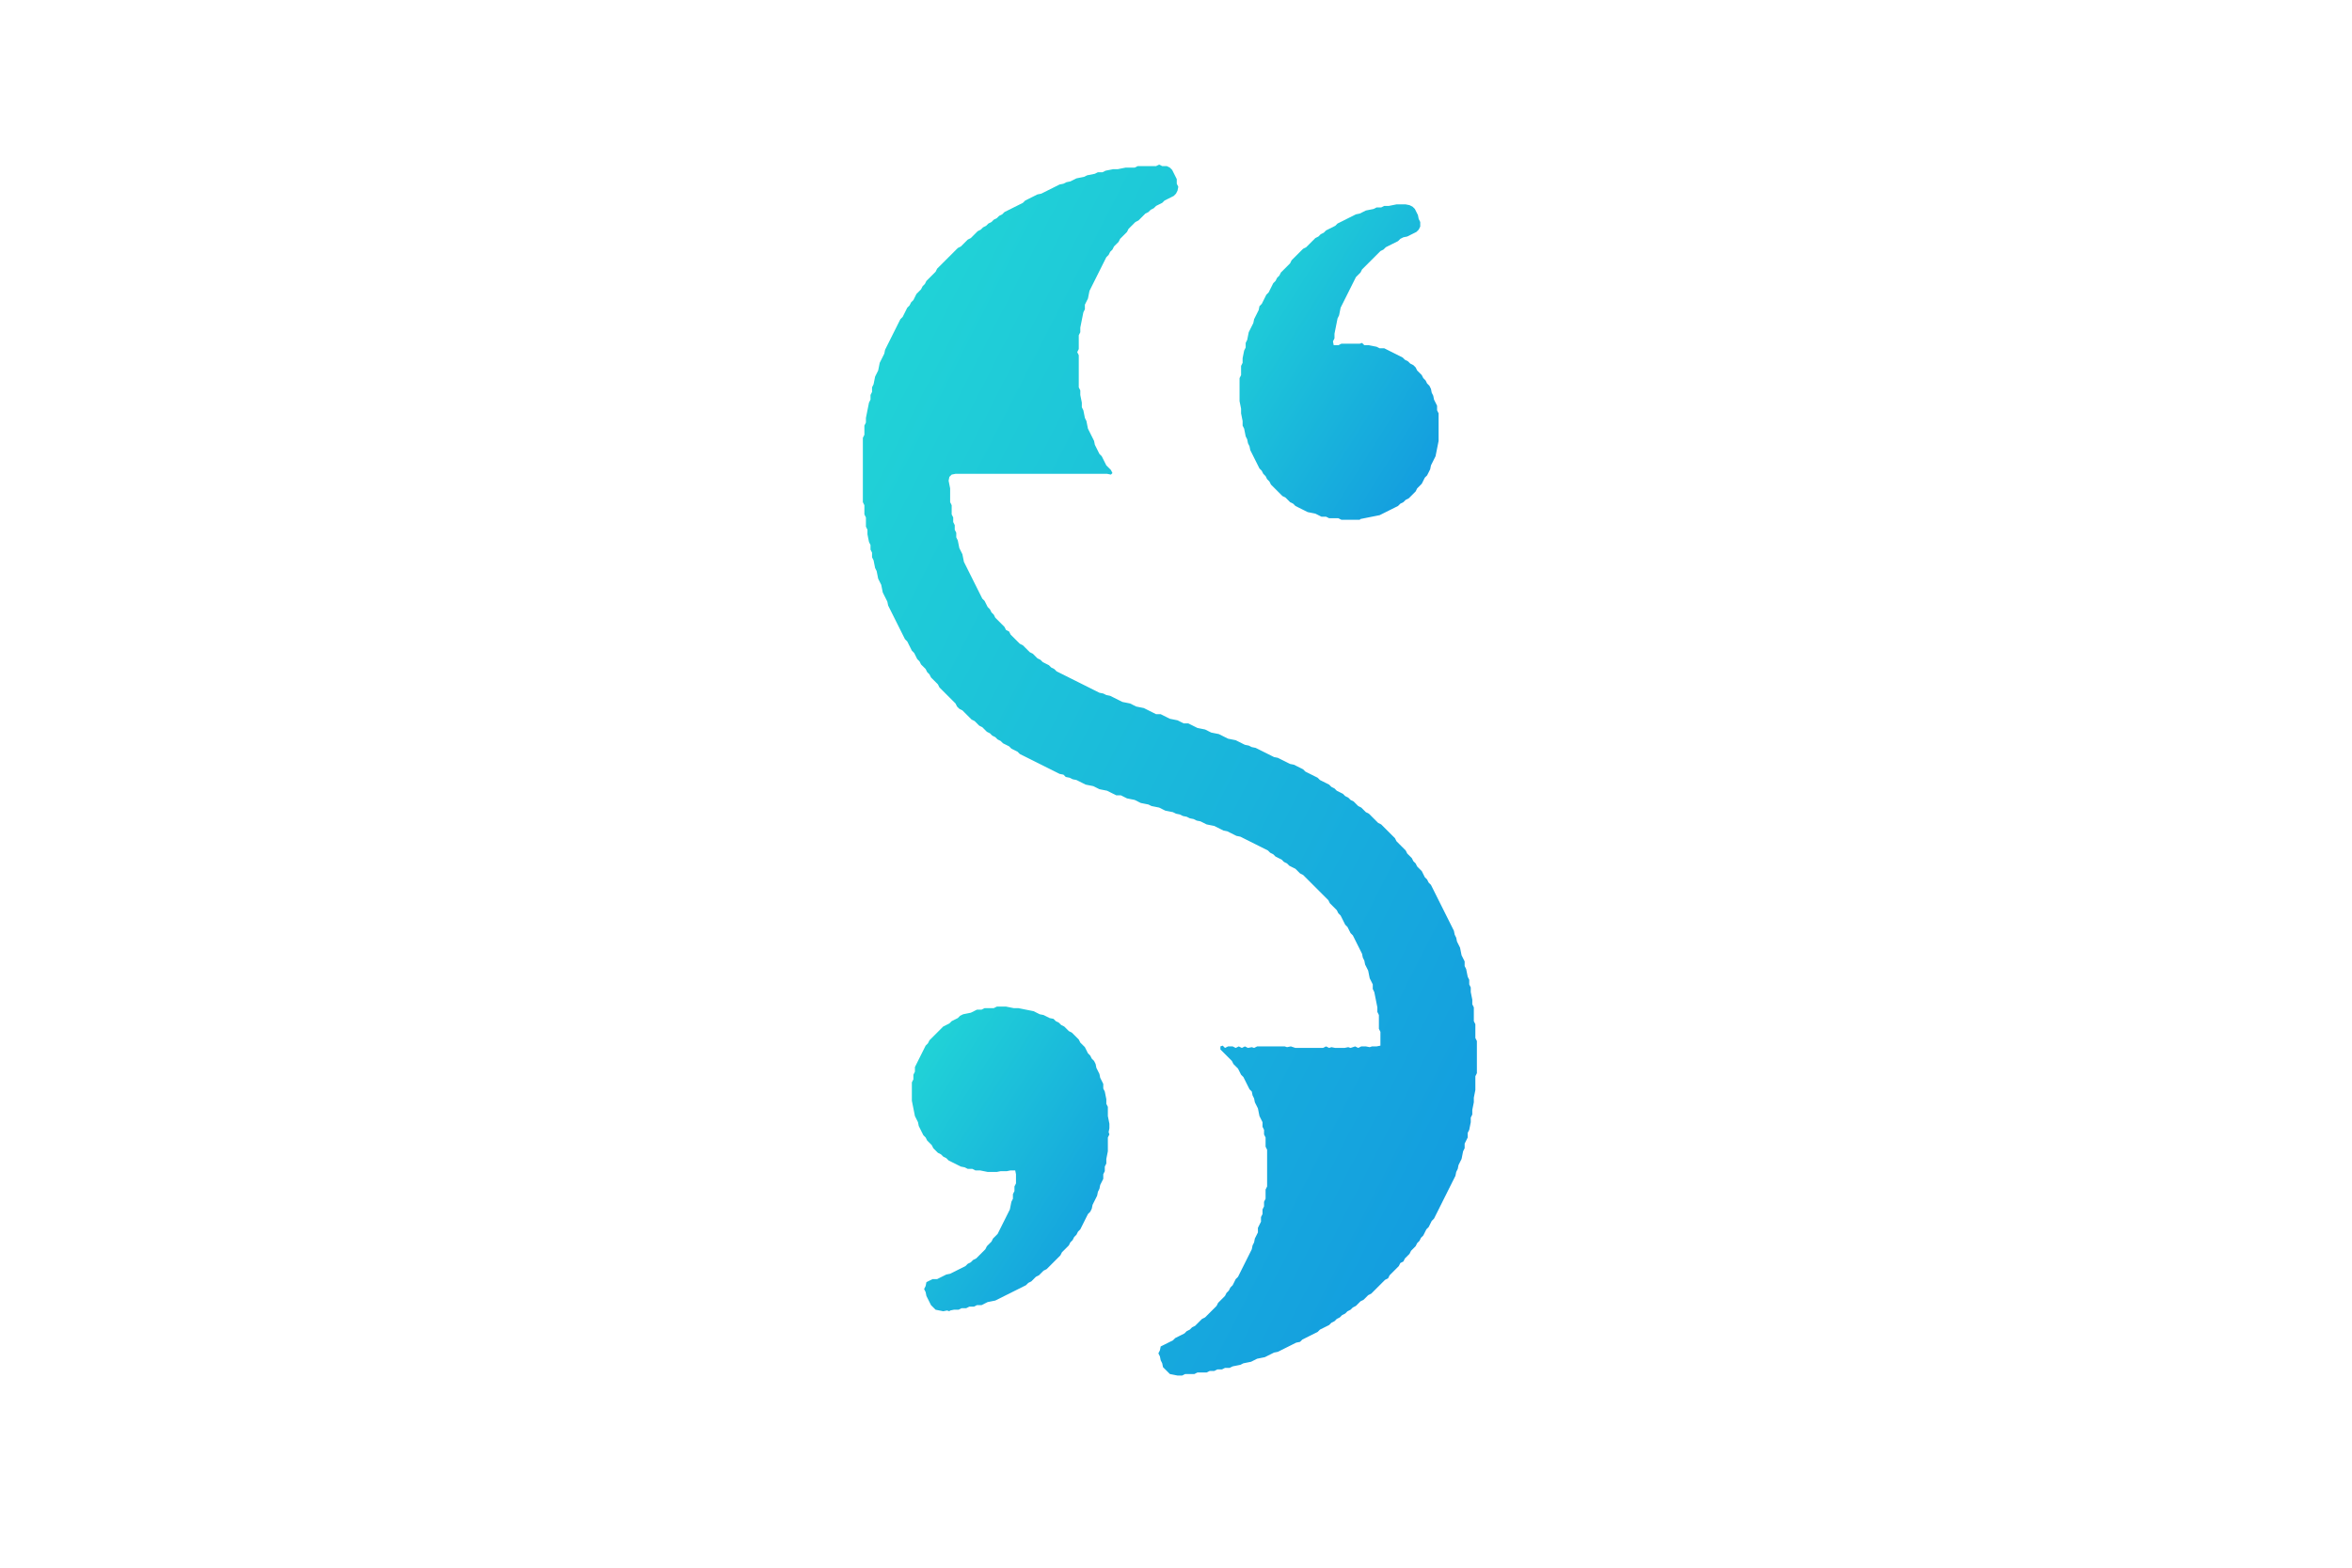
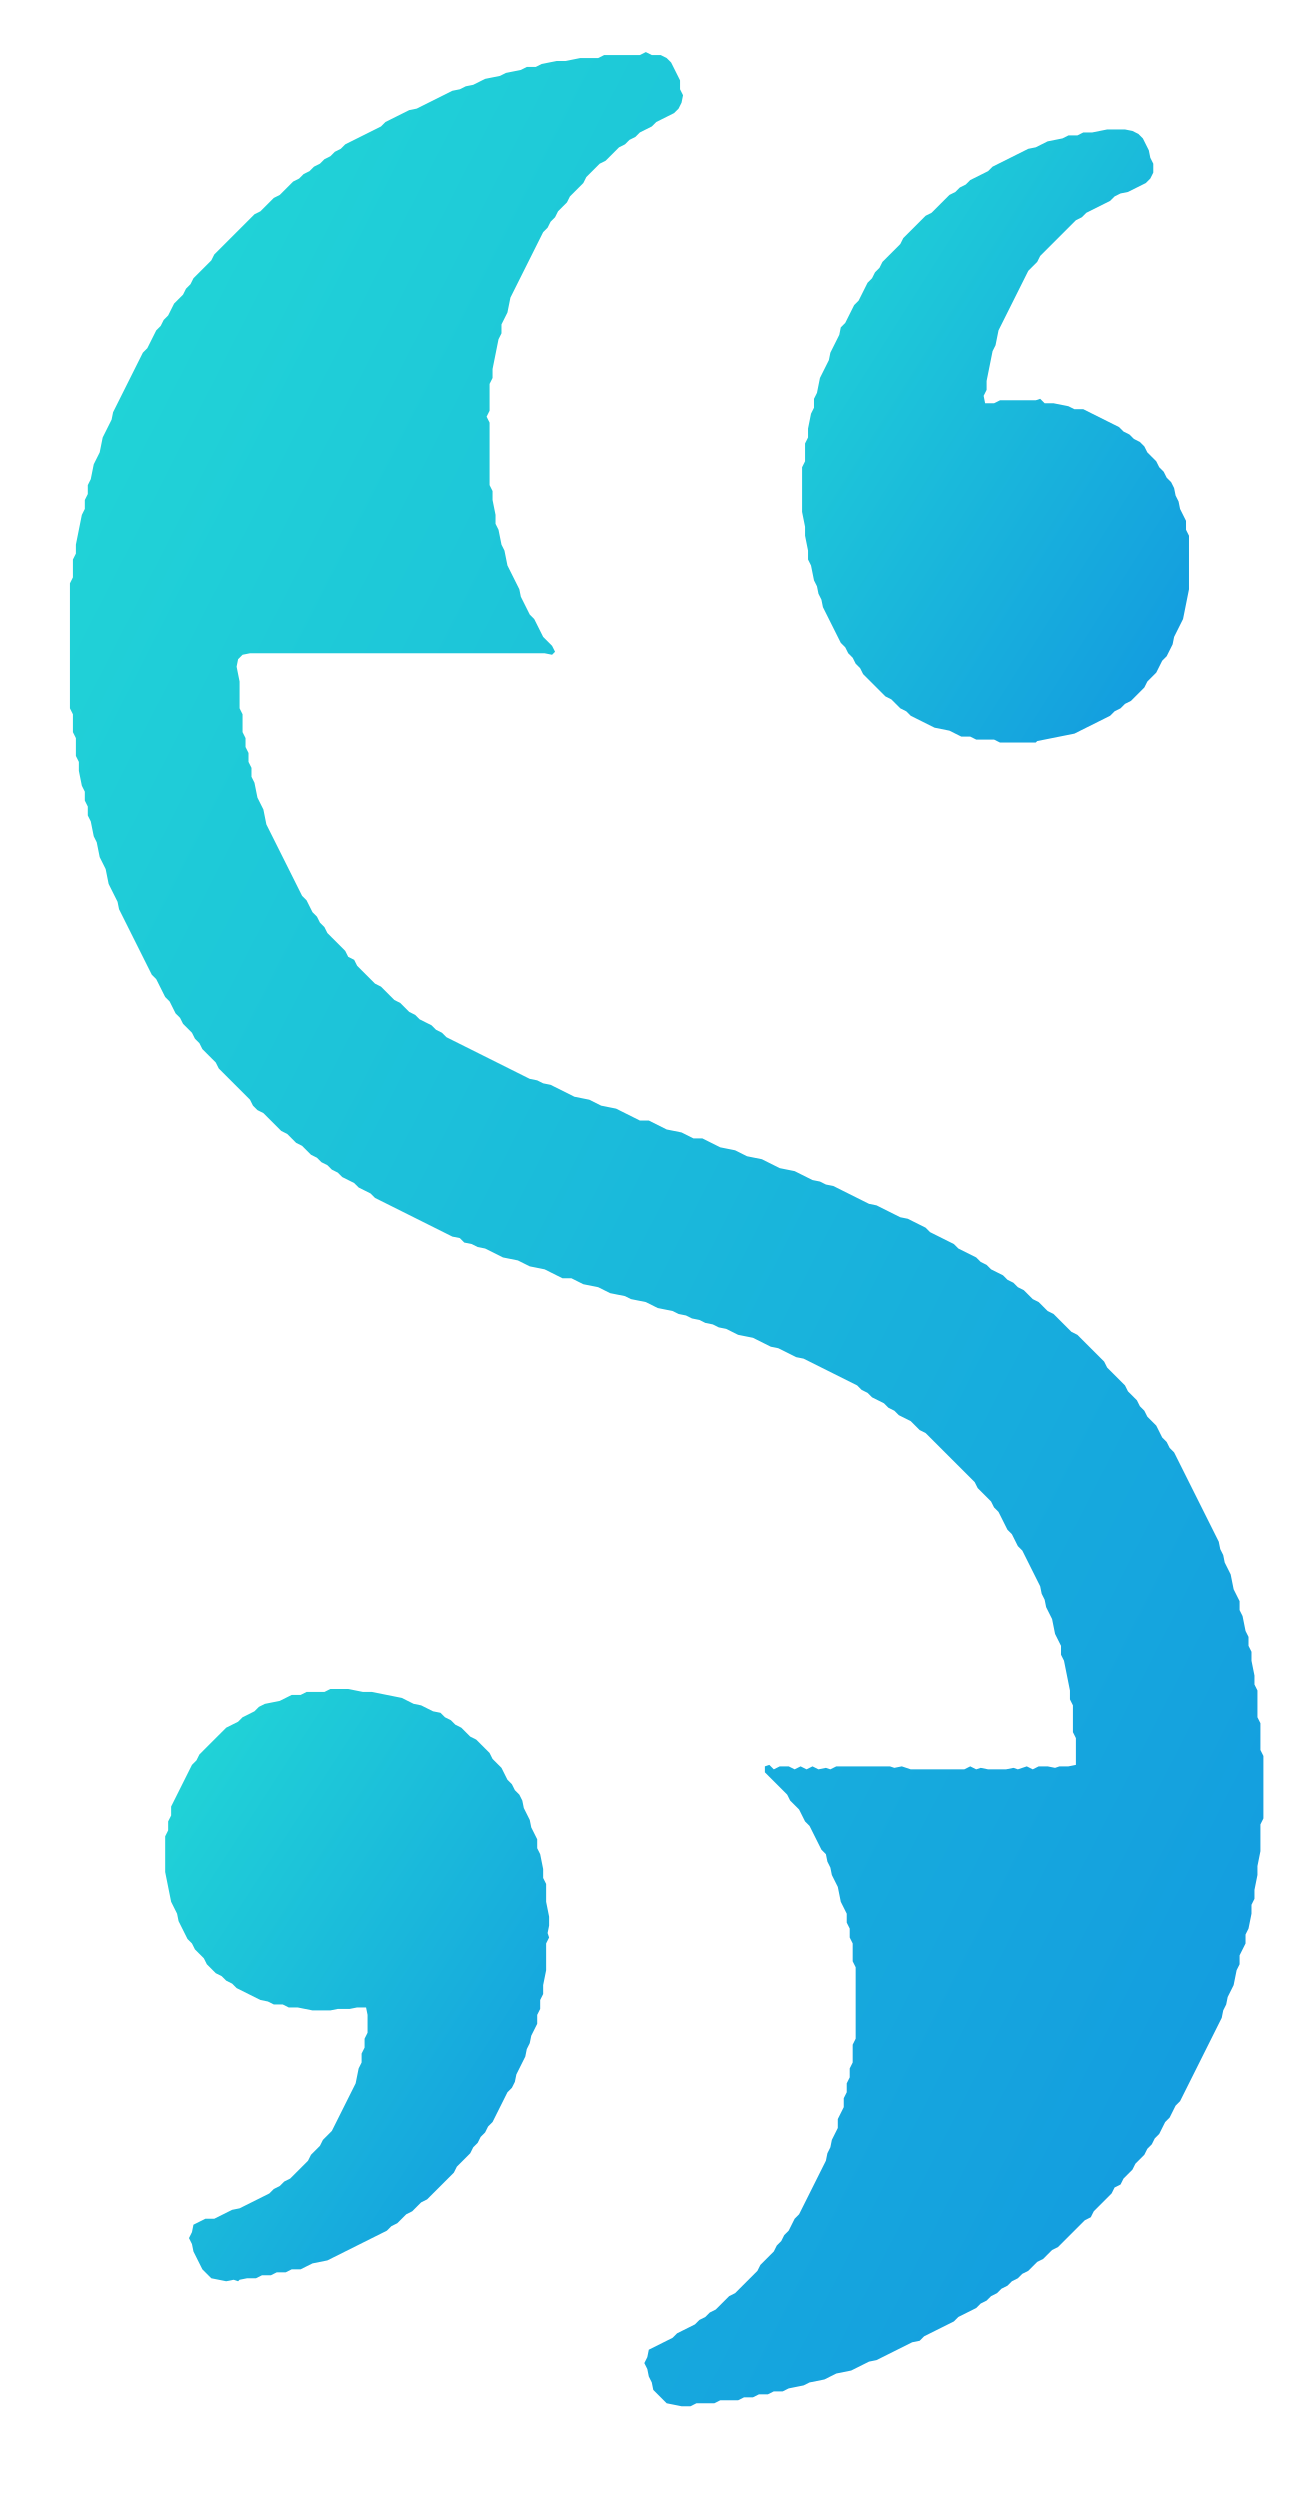
- <svg xmlns="http://www.w3.org/2000/svg" viewBox="0 0 1536 1024">
+ <svg xmlns="http://www.w3.org/2000/svg" viewBox="540 90 440 840">
  <defs>
    <linearGradient id="g" x1="0%" y1="0%" x2="100%" y2="100%">
      <stop offset="0%" stop-color="#22D9D6" />
      <stop offset="100%" stop-color="#1297E0" />
    </linearGradient>
  </defs>
  <g fill="url(#g)" fill-rule="evenodd">
    <path d="M 772.0,898.5 L 769.0,898.5 L 766.5,898.0 L 764.0,897.5 L 762.5,896.0 L 761.0,894.5 L 759.5,893.0 L 759.0,890.5 L 758.0,888.5 L 757.5,886.0 L 756.5,884.0 L 757.5,882.0 L 758.0,879.5 L 760.0,878.5 L 762.0,877.5 L 764.0,876.5 L 766.0,875.5 L 767.5,874.0 L 769.5,873.0 L 771.5,872.0 L 773.5,871.0 L 775.0,869.5 L 777.0,868.5 L 778.5,867.0 L 780.5,866.0 L 782.0,864.5 L 783.5,863.0 L 785.0,861.5 L 787.0,860.5 L 788.5,859.0 L 790.0,857.5 L 791.5,856.0 L 793.0,854.5 L 794.5,853.0 L 795.5,851.0 L 797.0,849.5 L 798.5,848.0 L 800.0,846.5 L 801.0,844.5 L 802.5,843.0 L 803.5,841.0 L 805.0,839.5 L 806.0,837.5 L 807.0,835.5 L 808.5,834.0 L 809.5,832.0 L 810.5,830.0 L 811.5,828.0 L 812.5,826.0 L 813.5,824.0 L 814.5,822.0 L 815.5,820.0 L 816.5,818.0 L 817.5,816.0 L 818.0,813.5 L 819.0,811.5 L 819.5,809.0 L 820.5,807.0 L 821.5,805.0 L 821.5,802.0 L 822.5,800.0 L 823.5,798.0 L 823.5,795.0 L 824.5,793.0 L 824.5,790.0 L 825.5,788.0 L 825.5,785.0 L 826.5,783.0 L 826.5,780.0 L 826.5,777.0 L 827.5,775.0 L 827.5,772.0 L 827.5,769.0 L 827.5,766.0 L 827.5,763.0 L 827.5,760.0 L 827.5,757.0 L 827.5,754.0 L 827.5,751.0 L 826.5,749.0 L 826.5,746.0 L 826.5,743.0 L 825.5,741.0 L 825.5,738.0 L 824.5,736.0 L 824.5,733.0 L 823.5,731.0 L 822.5,729.0 L 822.0,726.5 L 821.5,724.0 L 820.5,722.0 L 819.5,720.0 L 819.0,717.5 L 818.0,715.5 L 817.5,713.0 L 816.0,711.5 L 815.0,709.5 L 814.0,707.5 L 813.0,705.5 L 812.0,703.5 L 810.5,702.0 L 809.5,700.0 L 808.5,698.0 L 807.0,696.5 L 805.5,695.0 L 804.5,693.0 L 803.0,691.5 L 801.5,690.0 L 800.0,688.5 L 798.5,687.0 L 797.0,685.5 L 797.0,683.5 L 798.5,683.0 L 800.0,684.5 L 802.0,683.5 L 805.0,683.5 L 807.0,684.5 L 809.0,683.5 L 811.0,684.5 L 813.0,683.5 L 815.0,684.5 L 817.5,684.0 L 819.0,684.5 L 821.0,683.5 L 824.0,683.5 L 827.0,683.5 L 830.0,683.5 L 833.0,683.5 L 836.0,683.5 L 839.0,683.5 L 840.5,684.0 L 843.0,683.5 L 844.5,684.0 L 846.0,684.5 L 849.0,684.5 L 852.0,684.5 L 855.0,684.5 L 858.0,684.5 L 861.0,684.5 L 864.0,684.5 L 866.0,683.5 L 868.0,684.5 L 869.5,684.0 L 872.0,684.5 L 875.0,684.5 L 878.0,684.5 L 880.5,684.0 L 882.0,684.5 L 883.5,684.0 L 885.0,683.5 L 887.0,684.5 L 889.0,683.5 L 892.0,683.5 L 894.5,684.0 L 896.0,683.5 L 899.0,683.5 L 901.5,683.0 L 901.5,680.0 L 901.5,677.0 L 901.5,674.0 L 900.5,672.0 L 900.5,669.0 L 900.5,666.0 L 900.5,663.0 L 899.5,661.0 L 899.5,658.0 L 899.0,655.5 L 898.5,653.0 L 898.0,650.5 L 897.5,648.0 L 896.5,646.0 L 896.5,643.0 L 895.5,641.0 L 894.5,639.0 L 894.0,636.5 L 893.5,634.0 L 892.5,632.0 L 891.5,630.0 L 891.0,627.5 L 890.0,625.5 L 889.5,623.0 L 888.5,621.0 L 887.5,619.0 L 886.5,617.0 L 885.5,615.0 L 884.5,613.0 L 883.5,611.0 L 882.0,609.5 L 881.0,607.5 L 880.0,605.5 L 878.5,604.0 L 877.5,602.0 L 876.5,600.0 L 875.5,598.0 L 874.0,596.5 L 873.0,594.5 L 871.5,593.0 L 870.0,591.5 L 868.5,590.0 L 867.5,588.0 L 866.0,586.5 L 864.5,585.0 L 863.0,583.5 L 861.5,582.0 L 860.0,580.5 L 858.5,579.0 L 857.0,577.5 L 855.5,576.0 L 854.0,574.5 L 852.5,573.0 L 851.0,571.5 L 849.0,570.5 L 847.5,569.0 L 846.0,567.5 L 844.0,566.5 L 842.0,565.5 L 840.5,564.0 L 838.5,563.0 L 837.0,561.5 L 835.0,560.5 L 833.0,559.5 L 831.5,558.0 L 829.5,557.0 L 828.0,555.5 L 826.0,554.5 L 824.0,553.5 L 822.0,552.5 L 820.0,551.5 L 818.0,550.5 L 816.0,549.5 L 814.0,548.5 L 812.0,547.5 L 810.0,546.5 L 807.5,546.0 L 805.5,545.0 L 803.5,544.0 L 801.5,543.0 L 799.0,542.5 L 797.0,541.5 L 795.0,540.5 L 793.0,539.5 L 790.5,539.0 L 788.0,538.5 L 786.0,537.5 L 784.0,536.5 L 781.5,536.0 L 779.5,535.0 L 777.0,534.5 L 775.0,533.5 L 772.5,533.0 L 770.5,532.0 L 768.0,531.5 L 766.0,530.5 L 763.5,530.0 L 761.0,529.5 L 759.0,528.5 L 757.0,527.5 L 754.5,527.0 L 752.0,526.5 L 750.0,525.5 L 747.5,525.0 L 745.0,524.5 L 743.0,523.5 L 741.0,522.5 L 738.5,522.0 L 736.0,521.5 L 734.0,520.5 L 732.0,519.5 L 729.0,519.5 L 727.0,518.5 L 725.0,517.5 L 723.0,516.5 L 720.5,516.0 L 718.0,515.5 L 716.0,514.5 L 714.0,513.5 L 711.5,513.0 L 709.0,512.5 L 707.0,511.5 L 705.0,510.5 L 703.0,509.5 L 700.5,509.0 L 698.5,508.0 L 696.0,507.5 L 694.5,506.0 L 692.0,505.5 L 690.0,504.5 L 688.0,503.5 L 686.0,502.5 L 684.0,501.5 L 682.0,500.5 L 680.0,499.5 L 678.0,498.5 L 676.0,497.5 L 674.0,496.5 L 672.0,495.5 L 670.0,494.5 L 668.0,493.5 L 666.0,492.5 L 664.5,491.0 L 662.5,490.0 L 660.5,489.0 L 659.0,487.5 L 657.0,486.5 L 655.0,485.5 L 653.5,484.0 L 651.5,483.0 L 650.0,481.5 L 648.0,480.5 L 646.5,479.0 L 644.5,478.0 L 643.0,476.5 L 641.5,475.0 L 639.5,474.0 L 638.0,472.5 L 636.5,471.0 L 634.5,470.0 L 633.0,468.5 L 631.5,467.0 L 630.0,465.5 L 628.5,464.0 L 626.5,463.0 L 625.0,461.5 L 624.0,459.5 L 622.5,458.0 L 621.0,456.5 L 619.5,455.0 L 618.0,453.5 L 616.5,452.0 L 615.0,450.5 L 613.5,449.0 L 612.5,447.0 L 611.0,445.5 L 609.5,444.0 L 608.0,442.5 L 607.0,440.5 L 605.5,439.0 L 604.5,437.0 L 603.0,435.5 L 601.5,434.0 L 600.5,432.0 L 599.0,430.5 L 598.0,428.5 L 597.0,426.5 L 595.5,425.0 L 594.5,423.0 L 593.5,421.0 L 592.5,419.0 L 591.0,417.5 L 590.0,415.5 L 589.0,413.5 L 588.0,411.5 L 587.0,409.5 L 586.0,407.5 L 585.0,405.5 L 584.0,403.5 L 583.0,401.5 L 582.0,399.5 L 581.0,397.5 L 580.0,395.5 L 579.5,393.0 L 578.5,391.0 L 577.5,389.0 L 576.5,387.0 L 576.0,384.5 L 575.5,382.0 L 574.5,380.0 L 573.5,378.0 L 573.0,375.5 L 572.5,373.0 L 571.5,371.0 L 571.0,368.5 L 570.5,366.0 L 569.5,364.0 L 569.5,361.0 L 568.5,359.0 L 568.5,356.0 L 567.5,354.0 L 567.0,351.5 L 566.5,349.0 L 566.5,346.0 L 565.5,344.0 L 565.5,341.0 L 565.5,338.0 L 564.5,336.0 L 564.5,333.0 L 564.5,330.0 L 563.5,328.0 L 563.5,325.0 L 563.5,322.0 L 563.5,319.0 L 563.5,316.0 L 563.5,313.0 L 563.5,310.0 L 563.5,307.0 L 563.5,304.0 L 563.5,301.0 L 563.5,298.0 L 563.5,295.0 L 563.5,292.0 L 563.5,289.0 L 563.5,286.0 L 564.5,284.0 L 564.5,281.0 L 564.5,278.0 L 565.5,276.0 L 565.5,273.0 L 566.0,270.5 L 566.5,268.0 L 567.0,265.5 L 567.5,263.0 L 568.5,261.0 L 568.5,258.0 L 569.5,256.0 L 569.5,253.0 L 570.5,251.0 L 571.0,248.5 L 571.5,246.0 L 572.5,244.0 L 573.5,242.0 L 574.0,239.5 L 574.5,237.0 L 575.5,235.0 L 576.5,233.0 L 577.5,231.0 L 578.0,228.5 L 579.0,226.5 L 580.0,224.5 L 581.0,222.5 L 582.0,220.5 L 583.0,218.5 L 584.0,216.5 L 585.0,214.5 L 586.0,212.5 L 587.0,210.5 L 588.0,208.5 L 589.5,207.0 L 590.5,205.0 L 591.5,203.0 L 592.5,201.0 L 594.0,199.5 L 595.0,197.5 L 596.5,196.0 L 597.5,194.0 L 598.5,192.0 L 600.0,190.5 L 601.5,189.0 L 602.5,187.0 L 604.0,185.5 L 605.0,183.5 L 606.5,182.0 L 608.0,180.5 L 609.5,179.0 L 611.0,177.5 L 612.0,175.5 L 613.5,174.0 L 615.0,172.5 L 616.5,171.0 L 618.0,169.5 L 619.5,168.0 L 621.0,166.5 L 622.5,165.0 L 624.0,163.5 L 625.5,162.0 L 627.5,161.0 L 629.0,159.5 L 630.5,158.0 L 632.0,156.5 L 634.0,155.5 L 635.5,154.0 L 637.0,152.5 L 638.5,151.0 L 640.5,150.0 L 642.0,148.5 L 644.0,147.5 L 645.5,146.0 L 647.5,145.0 L 649.0,143.5 L 651.0,142.5 L 652.5,141.0 L 654.5,140.0 L 656.0,138.5 L 658.0,137.5 L 660.0,136.5 L 662.0,135.5 L 664.0,134.5 L 666.0,133.5 L 668.0,132.5 L 669.5,131.0 L 671.5,130.0 L 673.5,129.0 L 675.5,128.0 L 677.5,127.0 L 680.0,126.5 L 682.0,125.5 L 684.0,124.5 L 686.0,123.5 L 688.0,122.5 L 690.0,121.5 L 692.0,120.5 L 694.5,120.0 L 696.5,119.0 L 699.0,118.5 L 701.0,117.5 L 703.0,116.5 L 705.5,116.0 L 708.0,115.5 L 710.0,114.5 L 712.5,114.0 L 715.0,113.5 L 717.0,112.5 L 720.0,112.5 L 722.0,111.5 L 724.5,111.0 L 727.0,110.5 L 730.0,110.5 L 732.5,110.0 L 735.0,109.5 L 738.0,109.5 L 741.0,109.5 L 743.0,108.5 L 746.0,108.5 L 749.0,108.5 L 752.0,108.5 L 755.0,108.5 L 757.0,107.5 L 759.0,108.5 L 762.0,108.5 L 764.0,109.5 L 765.5,111.0 L 766.5,113.0 L 767.5,115.0 L 768.5,117.0 L 768.5,120.0 L 769.5,122.0 L 769.0,124.5 L 768.0,126.5 L 766.5,128.0 L 764.5,129.0 L 762.5,130.0 L 760.5,131.0 L 759.0,132.5 L 757.0,133.5 L 755.0,134.5 L 753.5,136.0 L 751.5,137.0 L 750.0,138.5 L 748.0,139.5 L 746.5,141.0 L 745.0,142.5 L 743.5,144.0 L 741.5,145.0 L 740.0,146.5 L 738.5,148.0 L 737.0,149.5 L 736.0,151.5 L 734.5,153.0 L 733.0,154.5 L 731.5,156.0 L 730.5,158.0 L 729.0,159.5 L 727.5,161.0 L 726.5,163.0 L 725.0,164.5 L 724.0,166.5 L 722.5,168.0 L 721.5,170.0 L 720.5,172.0 L 719.5,174.0 L 718.5,176.0 L 717.5,178.0 L 716.5,180.0 L 715.5,182.0 L 714.5,184.0 L 713.5,186.0 L 712.5,188.0 L 711.5,190.0 L 711.0,192.5 L 710.5,195.0 L 709.5,197.0 L 708.5,199.0 L 708.5,202.0 L 707.5,204.0 L 707.0,206.5 L 706.5,209.0 L 706.0,211.5 L 705.5,214.0 L 705.5,217.0 L 704.5,219.0 L 704.5,222.0 L 704.5,225.0 L 704.5,228.0 L 703.5,230.0 L 704.5,232.0 L 704.5,235.0 L 704.5,238.0 L 704.5,241.0 L 704.5,244.0 L 704.5,247.0 L 704.5,250.0 L 704.5,253.0 L 705.5,255.0 L 705.5,258.0 L 706.0,260.5 L 706.5,263.0 L 706.5,266.0 L 707.5,268.0 L 708.0,270.5 L 708.5,273.0 L 709.5,275.0 L 710.0,277.5 L 710.5,280.0 L 711.5,282.0 L 712.5,284.0 L 713.5,286.0 L 714.5,288.0 L 715.0,290.5 L 716.0,292.5 L 717.0,294.5 L 718.0,296.5 L 719.5,298.0 L 720.5,300.0 L 721.5,302.0 L 722.5,304.0 L 724.0,305.5 L 725.5,307.0 L 726.5,309.0 L 725.5,310.0 L 723.0,309.5 L 720.0,309.5 L 717.0,309.5 L 714.0,309.5 L 711.0,309.5 L 708.0,309.5 L 705.0,309.5 L 702.0,309.5 L 699.0,309.5 L 696.0,309.5 L 693.0,309.5 L 690.0,309.5 L 687.0,309.5 L 684.0,309.5 L 681.0,309.5 L 678.0,309.5 L 675.0,309.5 L 672.0,309.5 L 669.0,309.5 L 666.0,309.5 L 663.0,309.5 L 660.0,309.5 L 657.0,309.5 L 654.0,309.5 L 651.0,309.5 L 648.0,309.5 L 645.0,309.5 L 642.0,309.5 L 639.0,309.5 L 636.0,309.5 L 633.0,309.5 L 630.0,309.5 L 627.0,309.5 L 624.0,309.5 L 621.5,310.0 L 620.0,311.5 L 619.5,314.0 L 620.0,316.5 L 620.5,319.0 L 620.5,322.0 L 620.5,325.0 L 620.5,328.0 L 621.5,330.0 L 621.5,333.0 L 621.5,336.0 L 622.5,338.0 L 622.5,341.0 L 623.5,343.0 L 623.5,346.0 L 624.5,348.0 L 624.5,351.0 L 625.5,353.0 L 626.0,355.5 L 626.5,358.0 L 627.5,360.0 L 628.5,362.0 L 629.0,364.5 L 629.5,367.0 L 630.5,369.0 L 631.5,371.0 L 632.5,373.0 L 633.5,375.0 L 634.5,377.0 L 635.5,379.0 L 636.5,381.0 L 637.5,383.0 L 638.5,385.0 L 639.5,387.0 L 640.5,389.0 L 641.5,391.0 L 643.0,392.5 L 644.0,394.5 L 645.0,396.5 L 646.5,398.0 L 647.5,400.0 L 649.0,401.5 L 650.0,403.5 L 651.5,405.0 L 653.0,406.5 L 654.5,408.0 L 656.0,409.5 L 657.0,411.5 L 659.0,412.5 L 660.0,414.5 L 661.5,416.0 L 663.0,417.5 L 664.5,419.0 L 666.0,420.5 L 668.0,421.5 L 669.5,423.0 L 671.0,424.5 L 672.5,426.0 L 674.5,427.0 L 676.0,428.5 L 677.5,430.0 L 679.5,431.0 L 681.0,432.5 L 683.0,433.5 L 685.0,434.5 L 686.5,436.0 L 688.5,437.0 L 690.0,438.5 L 692.0,439.5 L 694.0,440.5 L 696.0,441.5 L 698.0,442.5 L 700.0,443.5 L 702.0,444.5 L 704.0,445.5 L 706.0,446.5 L 708.0,447.5 L 710.0,448.5 L 712.0,449.5 L 714.0,450.5 L 716.0,451.5 L 718.0,452.5 L 720.5,453.0 L 722.5,454.0 L 725.0,454.5 L 727.0,455.5 L 729.0,456.5 L 731.0,457.5 L 733.0,458.5 L 735.5,459.0 L 738.0,459.5 L 740.0,460.5 L 742.0,461.5 L 744.5,462.0 L 747.0,462.5 L 749.0,463.5 L 751.0,464.5 L 753.0,465.5 L 755.0,466.5 L 758.0,466.5 L 760.0,467.5 L 762.0,468.5 L 764.0,469.5 L 766.5,470.0 L 769.0,470.5 L 771.0,471.5 L 773.0,472.5 L 776.0,472.5 L 778.0,473.5 L 780.0,474.5 L 782.0,475.5 L 784.5,476.0 L 787.0,476.5 L 789.0,477.5 L 791.0,478.5 L 793.5,479.0 L 796.0,479.5 L 798.0,480.5 L 800.0,481.5 L 802.0,482.5 L 804.5,483.0 L 807.0,483.5 L 809.0,484.5 L 811.0,485.5 L 813.0,486.5 L 815.5,487.0 L 817.5,488.0 L 820.0,488.5 L 822.0,489.5 L 824.0,490.5 L 826.0,491.5 L 828.0,492.5 L 830.0,493.5 L 832.0,494.5 L 834.5,495.0 L 836.5,496.0 L 838.5,497.0 L 840.5,498.0 L 842.5,499.0 L 845.0,499.5 L 847.0,500.5 L 849.0,501.5 L 851.0,502.5 L 852.5,504.0 L 854.5,505.0 L 856.5,506.0 L 858.5,507.0 L 860.5,508.0 L 862.0,509.5 L 864.0,510.5 L 866.0,511.5 L 868.0,512.5 L 869.5,514.0 L 871.5,515.0 L 873.0,516.5 L 875.0,517.5 L 877.0,518.5 L 878.5,520.0 L 880.5,521.0 L 882.0,522.5 L 884.0,523.5 L 885.5,525.0 L 887.0,526.5 L 889.0,527.5 L 890.5,529.0 L 892.0,530.5 L 894.0,531.5 L 895.5,533.0 L 897.0,534.5 L 898.5,536.0 L 900.0,537.5 L 902.0,538.5 L 903.5,540.0 L 905.0,541.5 L 906.5,543.0 L 908.0,544.5 L 909.5,546.0 L 911.0,547.5 L 912.0,549.5 L 913.5,551.0 L 915.0,552.5 L 916.5,554.0 L 918.0,555.5 L 919.0,557.5 L 920.5,559.0 L 922.0,560.5 L 923.0,562.5 L 924.5,564.0 L 925.5,566.0 L 927.0,567.5 L 928.5,569.0 L 929.5,571.0 L 930.5,573.0 L 932.0,574.5 L 933.0,576.5 L 934.5,578.0 L 935.5,580.0 L 936.5,582.0 L 937.5,584.0 L 938.5,586.0 L 939.5,588.0 L 940.5,590.0 L 941.5,592.0 L 942.5,594.0 L 943.5,596.0 L 944.5,598.0 L 945.5,600.0 L 946.5,602.0 L 947.5,604.0 L 948.5,606.0 L 949.5,608.0 L 950.0,610.5 L 951.0,612.5 L 951.5,615.0 L 952.5,617.0 L 953.5,619.0 L 954.0,621.5 L 954.5,624.0 L 955.5,626.0 L 956.5,628.0 L 956.5,631.0 L 957.5,633.0 L 958.0,635.5 L 958.5,638.0 L 959.5,640.0 L 959.5,643.0 L 960.5,645.0 L 960.5,648.0 L 961.0,650.5 L 961.5,653.0 L 961.5,656.0 L 962.5,658.0 L 962.5,661.0 L 962.5,664.0 L 962.5,667.0 L 963.5,669.0 L 963.5,672.0 L 963.5,675.0 L 963.5,678.0 L 964.5,680.0 L 964.5,683.0 L 964.5,686.0 L 964.5,689.0 L 964.5,692.0 L 964.5,695.0 L 964.5,698.0 L 964.5,701.0 L 963.5,703.0 L 963.5,706.0 L 963.5,709.0 L 963.5,712.0 L 963.0,714.5 L 962.5,717.0 L 962.5,720.0 L 962.0,722.5 L 961.5,725.0 L 961.5,728.0 L 960.5,730.0 L 960.5,733.0 L 960.0,735.5 L 959.5,738.0 L 958.5,740.0 L 958.5,743.0 L 957.5,745.0 L 956.5,747.0 L 956.5,750.0 L 955.5,752.0 L 955.0,754.5 L 954.5,757.0 L 953.5,759.0 L 952.5,761.0 L 952.0,763.5 L 951.0,765.5 L 950.5,768.0 L 949.5,770.0 L 948.5,772.0 L 947.5,774.0 L 946.5,776.0 L 945.5,778.0 L 944.5,780.0 L 943.5,782.0 L 942.5,784.0 L 941.5,786.0 L 940.5,788.0 L 939.5,790.0 L 938.5,792.0 L 937.5,794.0 L 936.5,796.0 L 935.0,797.5 L 934.0,799.5 L 933.0,801.5 L 931.5,803.0 L 930.5,805.0 L 929.5,807.0 L 928.0,808.5 L 927.0,810.5 L 925.5,812.0 L 924.5,814.0 L 923.0,815.5 L 921.5,817.0 L 920.5,819.0 L 919.0,820.5 L 917.5,822.0 L 916.5,824.0 L 914.5,825.0 L 913.5,827.0 L 912.0,828.5 L 910.5,830.0 L 909.0,831.5 L 907.5,833.0 L 906.5,835.0 L 904.5,836.0 L 903.0,837.5 L 901.5,839.0 L 900.0,840.5 L 898.5,842.0 L 897.0,843.5 L 895.5,845.0 L 893.5,846.0 L 892.0,847.5 L 890.5,849.0 L 888.5,850.0 L 887.0,851.5 L 885.5,853.0 L 883.5,854.0 L 882.0,855.5 L 880.0,856.5 L 878.5,858.0 L 876.5,859.0 L 875.0,860.5 L 873.0,861.5 L 871.5,863.0 L 869.5,864.0 L 868.0,865.5 L 866.0,866.5 L 864.0,867.5 L 862.0,868.5 L 860.5,870.0 L 858.5,871.0 L 856.5,872.0 L 854.5,873.0 L 852.5,874.0 L 850.5,875.0 L 849.0,876.5 L 846.5,877.0 L 844.5,878.0 L 842.5,879.0 L 840.5,880.0 L 838.5,881.0 L 836.5,882.0 L 834.5,883.0 L 832.0,883.5 L 830.0,884.5 L 828.0,885.5 L 826.0,886.5 L 823.5,887.0 L 821.0,887.5 L 819.0,888.5 L 817.0,889.5 L 814.5,890.0 L 812.0,890.5 L 810.0,891.5 L 807.5,892.0 L 805.0,892.5 L 803.0,893.5 L 800.0,893.5 L 798.0,894.5 L 795.0,894.5 L 793.0,895.5 L 790.0,895.5 L 788.0,896.5 L 785.0,896.5 L 782.0,896.5 L 780.0,897.5 L 777.0,897.5 L 774.0,897.5 L 772.0,898.5 Z" />
    <path d="M 888.0,339.5 L 885.0,339.5 L 882.0,339.5 L 879.0,339.5 L 876.0,339.5 L 874.0,338.5 L 871.0,338.5 L 868.0,338.5 L 866.0,337.5 L 863.0,337.5 L 861.0,336.5 L 859.0,335.5 L 856.5,335.0 L 854.0,334.5 L 852.0,333.5 L 850.0,332.5 L 848.0,331.5 L 846.0,330.5 L 844.5,329.0 L 842.5,328.0 L 841.0,326.5 L 839.5,325.0 L 837.5,324.0 L 836.0,322.5 L 834.5,321.0 L 833.0,319.5 L 831.5,318.0 L 830.0,316.5 L 829.0,314.5 L 827.5,313.0 L 826.5,311.0 L 825.0,309.5 L 824.0,307.5 L 822.5,306.0 L 821.5,304.0 L 820.5,302.0 L 819.5,300.0 L 818.5,298.0 L 817.5,296.0 L 816.5,294.0 L 816.0,291.5 L 815.0,289.5 L 814.5,287.0 L 813.5,285.0 L 813.0,282.5 L 812.5,280.0 L 811.5,278.0 L 811.5,275.0 L 811.0,272.5 L 810.5,270.0 L 810.5,267.0 L 810.0,264.5 L 809.5,262.0 L 809.5,259.0 L 809.5,256.0 L 809.5,253.0 L 809.5,250.0 L 809.5,247.0 L 810.5,245.0 L 810.5,242.0 L 810.5,239.0 L 811.5,237.0 L 811.5,234.0 L 812.0,231.5 L 812.5,229.0 L 813.5,227.0 L 813.5,224.0 L 814.5,222.0 L 815.0,219.5 L 815.5,217.0 L 816.5,215.0 L 817.5,213.0 L 818.5,211.0 L 819.0,208.5 L 820.0,206.5 L 821.0,204.5 L 822.0,202.5 L 822.5,200.0 L 824.0,198.5 L 825.0,196.5 L 826.0,194.5 L 827.0,192.5 L 828.5,191.0 L 829.5,189.0 L 830.5,187.0 L 831.5,185.0 L 833.0,183.5 L 834.0,181.5 L 835.5,180.0 L 836.5,178.0 L 838.0,176.5 L 839.5,175.0 L 841.0,173.5 L 842.5,172.0 L 843.5,170.0 L 845.0,168.5 L 846.5,167.0 L 848.0,165.5 L 849.5,164.0 L 851.0,162.5 L 853.0,161.5 L 854.5,160.0 L 856.0,158.5 L 857.5,157.0 L 859.0,155.5 L 861.0,154.5 L 862.5,153.0 L 864.5,152.0 L 866.0,150.5 L 868.0,149.5 L 870.0,148.5 L 872.0,147.5 L 873.5,146.0 L 875.5,145.0 L 877.5,144.0 L 879.5,143.0 L 881.5,142.0 L 883.5,141.0 L 885.5,140.0 L 888.0,139.5 L 890.0,138.5 L 892.0,137.5 L 894.5,137.0 L 897.0,136.5 L 899.0,135.5 L 902.0,135.5 L 904.0,134.5 L 907.0,134.5 L 909.5,134.0 L 912.0,133.5 L 915.0,133.5 L 918.0,133.5 L 920.5,134.0 L 922.5,135.0 L 924.0,136.5 L 925.0,138.5 L 926.0,140.5 L 926.5,143.0 L 927.5,145.0 L 927.5,148.0 L 926.5,150.0 L 925.0,151.5 L 923.0,152.5 L 921.0,153.5 L 919.0,154.5 L 916.5,155.0 L 914.5,156.0 L 913.0,157.5 L 911.0,158.5 L 909.0,159.5 L 907.0,160.5 L 905.0,161.5 L 903.5,163.0 L 901.5,164.0 L 900.0,165.5 L 898.5,167.0 L 897.0,168.5 L 895.5,170.0 L 894.0,171.5 L 892.5,173.0 L 891.0,174.5 L 889.5,176.0 L 888.5,178.0 L 887.0,179.5 L 885.5,181.0 L 884.5,183.0 L 883.5,185.0 L 882.5,187.0 L 881.5,189.0 L 880.5,191.0 L 879.5,193.0 L 878.5,195.0 L 877.5,197.0 L 876.5,199.0 L 875.5,201.0 L 875.0,203.5 L 874.5,206.0 L 873.5,208.0 L 873.0,210.5 L 872.5,213.0 L 872.0,215.5 L 871.5,218.0 L 871.5,221.0 L 870.5,223.0 L 871.0,225.5 L 874.0,225.5 L 876.0,224.5 L 879.0,224.5 L 882.0,224.5 L 885.0,224.5 L 888.0,224.5 L 889.5,224.0 L 891.0,225.5 L 894.0,225.5 L 896.5,226.0 L 899.0,226.5 L 901.0,227.5 L 904.0,227.5 L 906.0,228.5 L 908.0,229.5 L 910.0,230.5 L 912.0,231.5 L 914.0,232.5 L 916.0,233.5 L 917.5,235.0 L 919.5,236.0 L 921.0,237.5 L 923.0,238.5 L 924.5,240.0 L 925.5,242.0 L 927.0,243.5 L 928.5,245.0 L 929.5,247.0 L 931.0,248.5 L 932.0,250.5 L 933.5,252.0 L 934.5,254.0 L 935.0,256.5 L 936.0,258.5 L 936.5,261.0 L 937.5,263.0 L 938.5,265.0 L 938.5,268.0 L 939.5,270.0 L 939.5,273.0 L 939.5,276.0 L 939.5,279.0 L 939.5,282.0 L 939.5,285.0 L 939.5,288.0 L 939.0,290.5 L 938.5,293.0 L 938.0,295.5 L 937.5,298.0 L 936.5,300.0 L 935.5,302.0 L 934.5,304.0 L 934.0,306.5 L 933.0,308.5 L 932.0,310.5 L 930.5,312.0 L 929.5,314.0 L 928.5,316.0 L 927.0,317.5 L 925.5,319.0 L 924.5,321.0 L 923.0,322.5 L 921.5,324.0 L 920.0,325.5 L 918.0,326.5 L 916.5,328.0 L 914.5,329.0 L 913.0,330.5 L 911.0,331.5 L 909.0,332.5 L 907.0,333.5 L 905.0,334.5 L 903.0,335.5 L 901.0,336.5 L 898.5,337.0 L 896.0,337.5 L 893.5,338.0 L 891.0,338.5 L 888.5,339.0 Z" />
    <path d="M 620.0,856.5 L 618.5,856.0 L 616.0,856.5 L 613.5,856.0 L 611.0,855.5 L 609.5,854.0 L 608.0,852.5 L 607.0,850.5 L 606.0,848.5 L 605.0,846.5 L 604.5,844.0 L 603.5,842.0 L 604.5,840.0 L 605.0,837.5 L 607.0,836.5 L 609.0,835.5 L 612.0,835.5 L 614.0,834.5 L 616.0,833.5 L 618.0,832.5 L 620.5,832.0 L 622.5,831.0 L 624.5,830.0 L 626.5,829.0 L 628.5,828.0 L 630.5,827.0 L 632.0,825.5 L 634.0,824.5 L 635.5,823.0 L 637.5,822.0 L 639.0,820.5 L 640.5,819.0 L 642.0,817.5 L 643.5,816.0 L 644.5,814.0 L 646.0,812.5 L 647.5,811.0 L 648.5,809.0 L 650.0,807.5 L 651.5,806.0 L 652.5,804.0 L 653.5,802.0 L 654.5,800.0 L 655.5,798.0 L 656.5,796.0 L 657.5,794.0 L 658.5,792.0 L 659.5,790.0 L 660.0,787.5 L 660.5,785.0 L 661.5,783.0 L 661.5,780.0 L 662.5,778.0 L 662.5,775.0 L 663.5,773.0 L 663.5,770.0 L 663.5,767.0 L 663.0,764.5 L 660.0,764.5 L 657.5,765.0 L 655.5,765.0 L 653.5,765.0 L 651.0,765.5 L 648.0,765.5 L 645.0,765.5 L 642.5,765.0 L 640.0,764.5 L 637.0,764.5 L 635.0,763.5 L 632.0,763.5 L 630.0,762.5 L 627.5,762.0 L 625.5,761.0 L 623.5,760.0 L 621.5,759.0 L 619.5,758.0 L 618.0,756.5 L 616.0,755.5 L 614.5,754.0 L 612.5,753.0 L 611.0,751.5 L 609.5,750.0 L 608.5,748.0 L 607.0,746.5 L 605.5,745.0 L 604.5,743.0 L 603.0,741.5 L 602.0,739.5 L 601.0,737.5 L 600.0,735.5 L 599.5,733.0 L 598.5,731.0 L 597.5,729.0 L 597.0,726.5 L 596.5,724.0 L 596.0,721.5 L 595.5,719.0 L 595.5,716.0 L 595.5,713.0 L 595.5,710.0 L 595.5,707.0 L 596.5,705.0 L 596.5,702.0 L 597.5,700.0 L 597.5,697.0 L 598.5,695.0 L 599.5,693.0 L 600.5,691.0 L 601.5,689.0 L 602.5,687.0 L 603.5,685.0 L 604.5,683.0 L 606.0,681.5 L 607.0,679.5 L 608.5,678.0 L 610.0,676.5 L 611.5,675.0 L 613.0,673.5 L 614.5,672.0 L 616.0,670.5 L 618.0,669.5 L 620.0,668.5 L 621.5,667.0 L 623.5,666.0 L 625.5,665.0 L 627.0,663.5 L 629.0,662.5 L 631.5,662.0 L 634.0,661.5 L 636.0,660.5 L 638.0,659.5 L 641.0,659.5 L 643.0,658.5 L 646.0,658.5 L 649.0,658.5 L 651.0,657.5 L 654.0,657.5 L 657.0,657.5 L 659.5,658.0 L 662.0,658.5 L 665.0,658.5 L 667.5,659.0 L 670.0,659.5 L 672.5,660.0 L 675.0,660.5 L 677.0,661.5 L 679.0,662.5 L 681.5,663.0 L 683.5,664.0 L 685.5,665.0 L 688.0,665.5 L 689.5,667.0 L 691.5,668.0 L 693.0,669.5 L 695.0,670.5 L 696.5,672.0 L 698.0,673.5 L 700.0,674.5 L 701.5,676.0 L 703.0,677.5 L 704.5,679.0 L 705.5,681.0 L 707.0,682.5 L 708.5,684.0 L 709.5,686.0 L 710.5,688.0 L 712.0,689.5 L 713.0,691.5 L 714.5,693.0 L 715.5,695.0 L 716.0,697.5 L 717.0,699.5 L 718.0,701.5 L 718.5,704.0 L 719.5,706.0 L 720.5,708.0 L 720.5,711.0 L 721.5,713.0 L 722.0,715.5 L 722.5,718.0 L 722.5,721.0 L 723.5,723.0 L 723.5,726.0 L 723.5,729.0 L 724.0,731.5 L 724.5,734.0 L 724.5,737.0 L 724.0,739.5 L 724.5,741.0 L 723.5,743.0 L 723.5,746.0 L 723.5,749.0 L 723.5,752.0 L 723.0,754.5 L 722.5,757.0 L 722.5,760.0 L 721.5,762.0 L 721.5,765.0 L 720.5,767.0 L 720.5,770.0 L 719.5,772.0 L 718.5,774.0 L 718.0,776.5 L 717.0,778.5 L 716.5,781.0 L 715.5,783.0 L 714.5,785.0 L 713.5,787.0 L 713.0,789.5 L 712.0,791.5 L 710.5,793.0 L 709.5,795.0 L 708.5,797.0 L 707.5,799.0 L 706.5,801.0 L 705.5,803.0 L 704.0,804.5 L 703.0,806.5 L 701.5,808.0 L 700.5,810.0 L 699.0,811.5 L 698.0,813.5 L 696.5,815.0 L 695.0,816.5 L 693.5,818.0 L 692.5,820.0 L 691.0,821.5 L 689.5,823.0 L 688.0,824.5 L 686.5,826.0 L 685.0,827.5 L 683.5,829.0 L 681.5,830.0 L 680.0,831.5 L 678.5,833.0 L 676.5,834.0 L 675.0,835.5 L 673.5,837.0 L 671.5,838.0 L 670.0,839.5 L 668.0,840.5 L 666.0,841.5 L 664.0,842.5 L 662.0,843.5 L 660.0,844.5 L 658.0,845.5 L 656.0,846.5 L 654.0,847.5 L 652.0,848.5 L 650.0,849.5 L 647.5,850.0 L 645.0,850.5 L 643.0,851.5 L 641.0,852.5 L 638.0,852.5 L 636.0,853.5 L 633.0,853.5 L 631.0,854.5 L 628.0,854.5 L 626.0,855.5 L 623.0,855.5 L 620.5,856.0 Z" />
  </g>
</svg>
